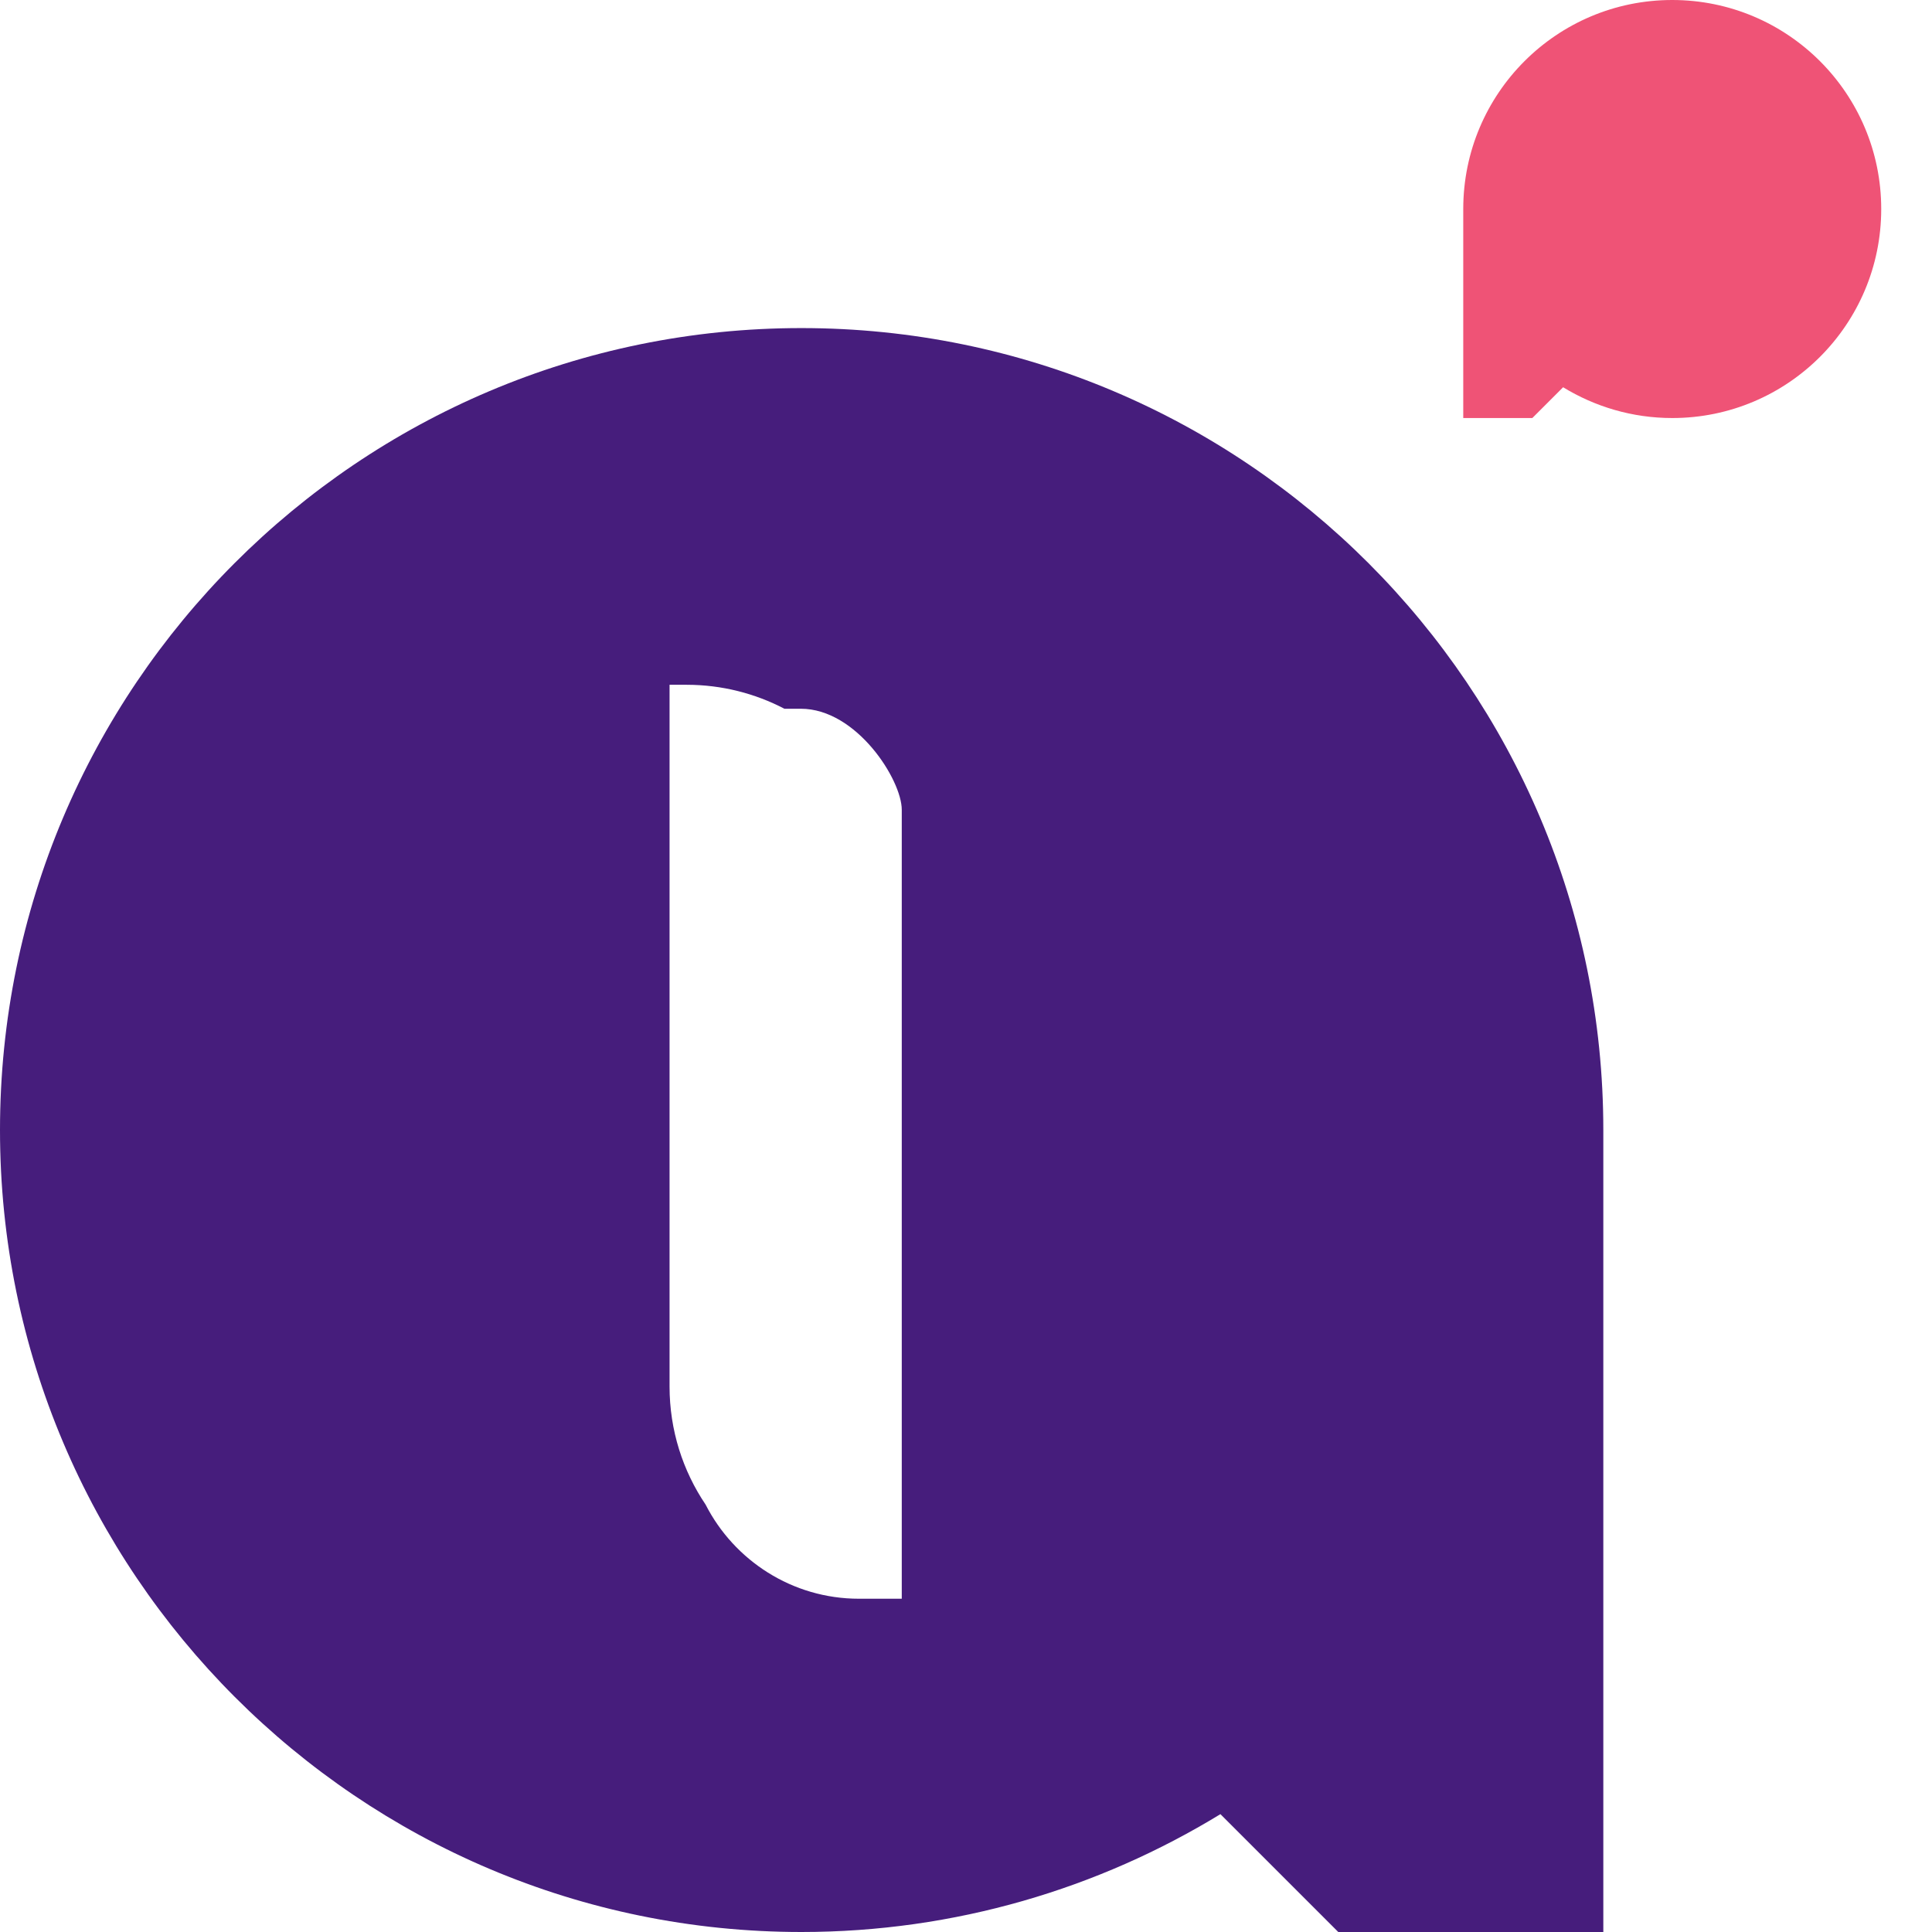
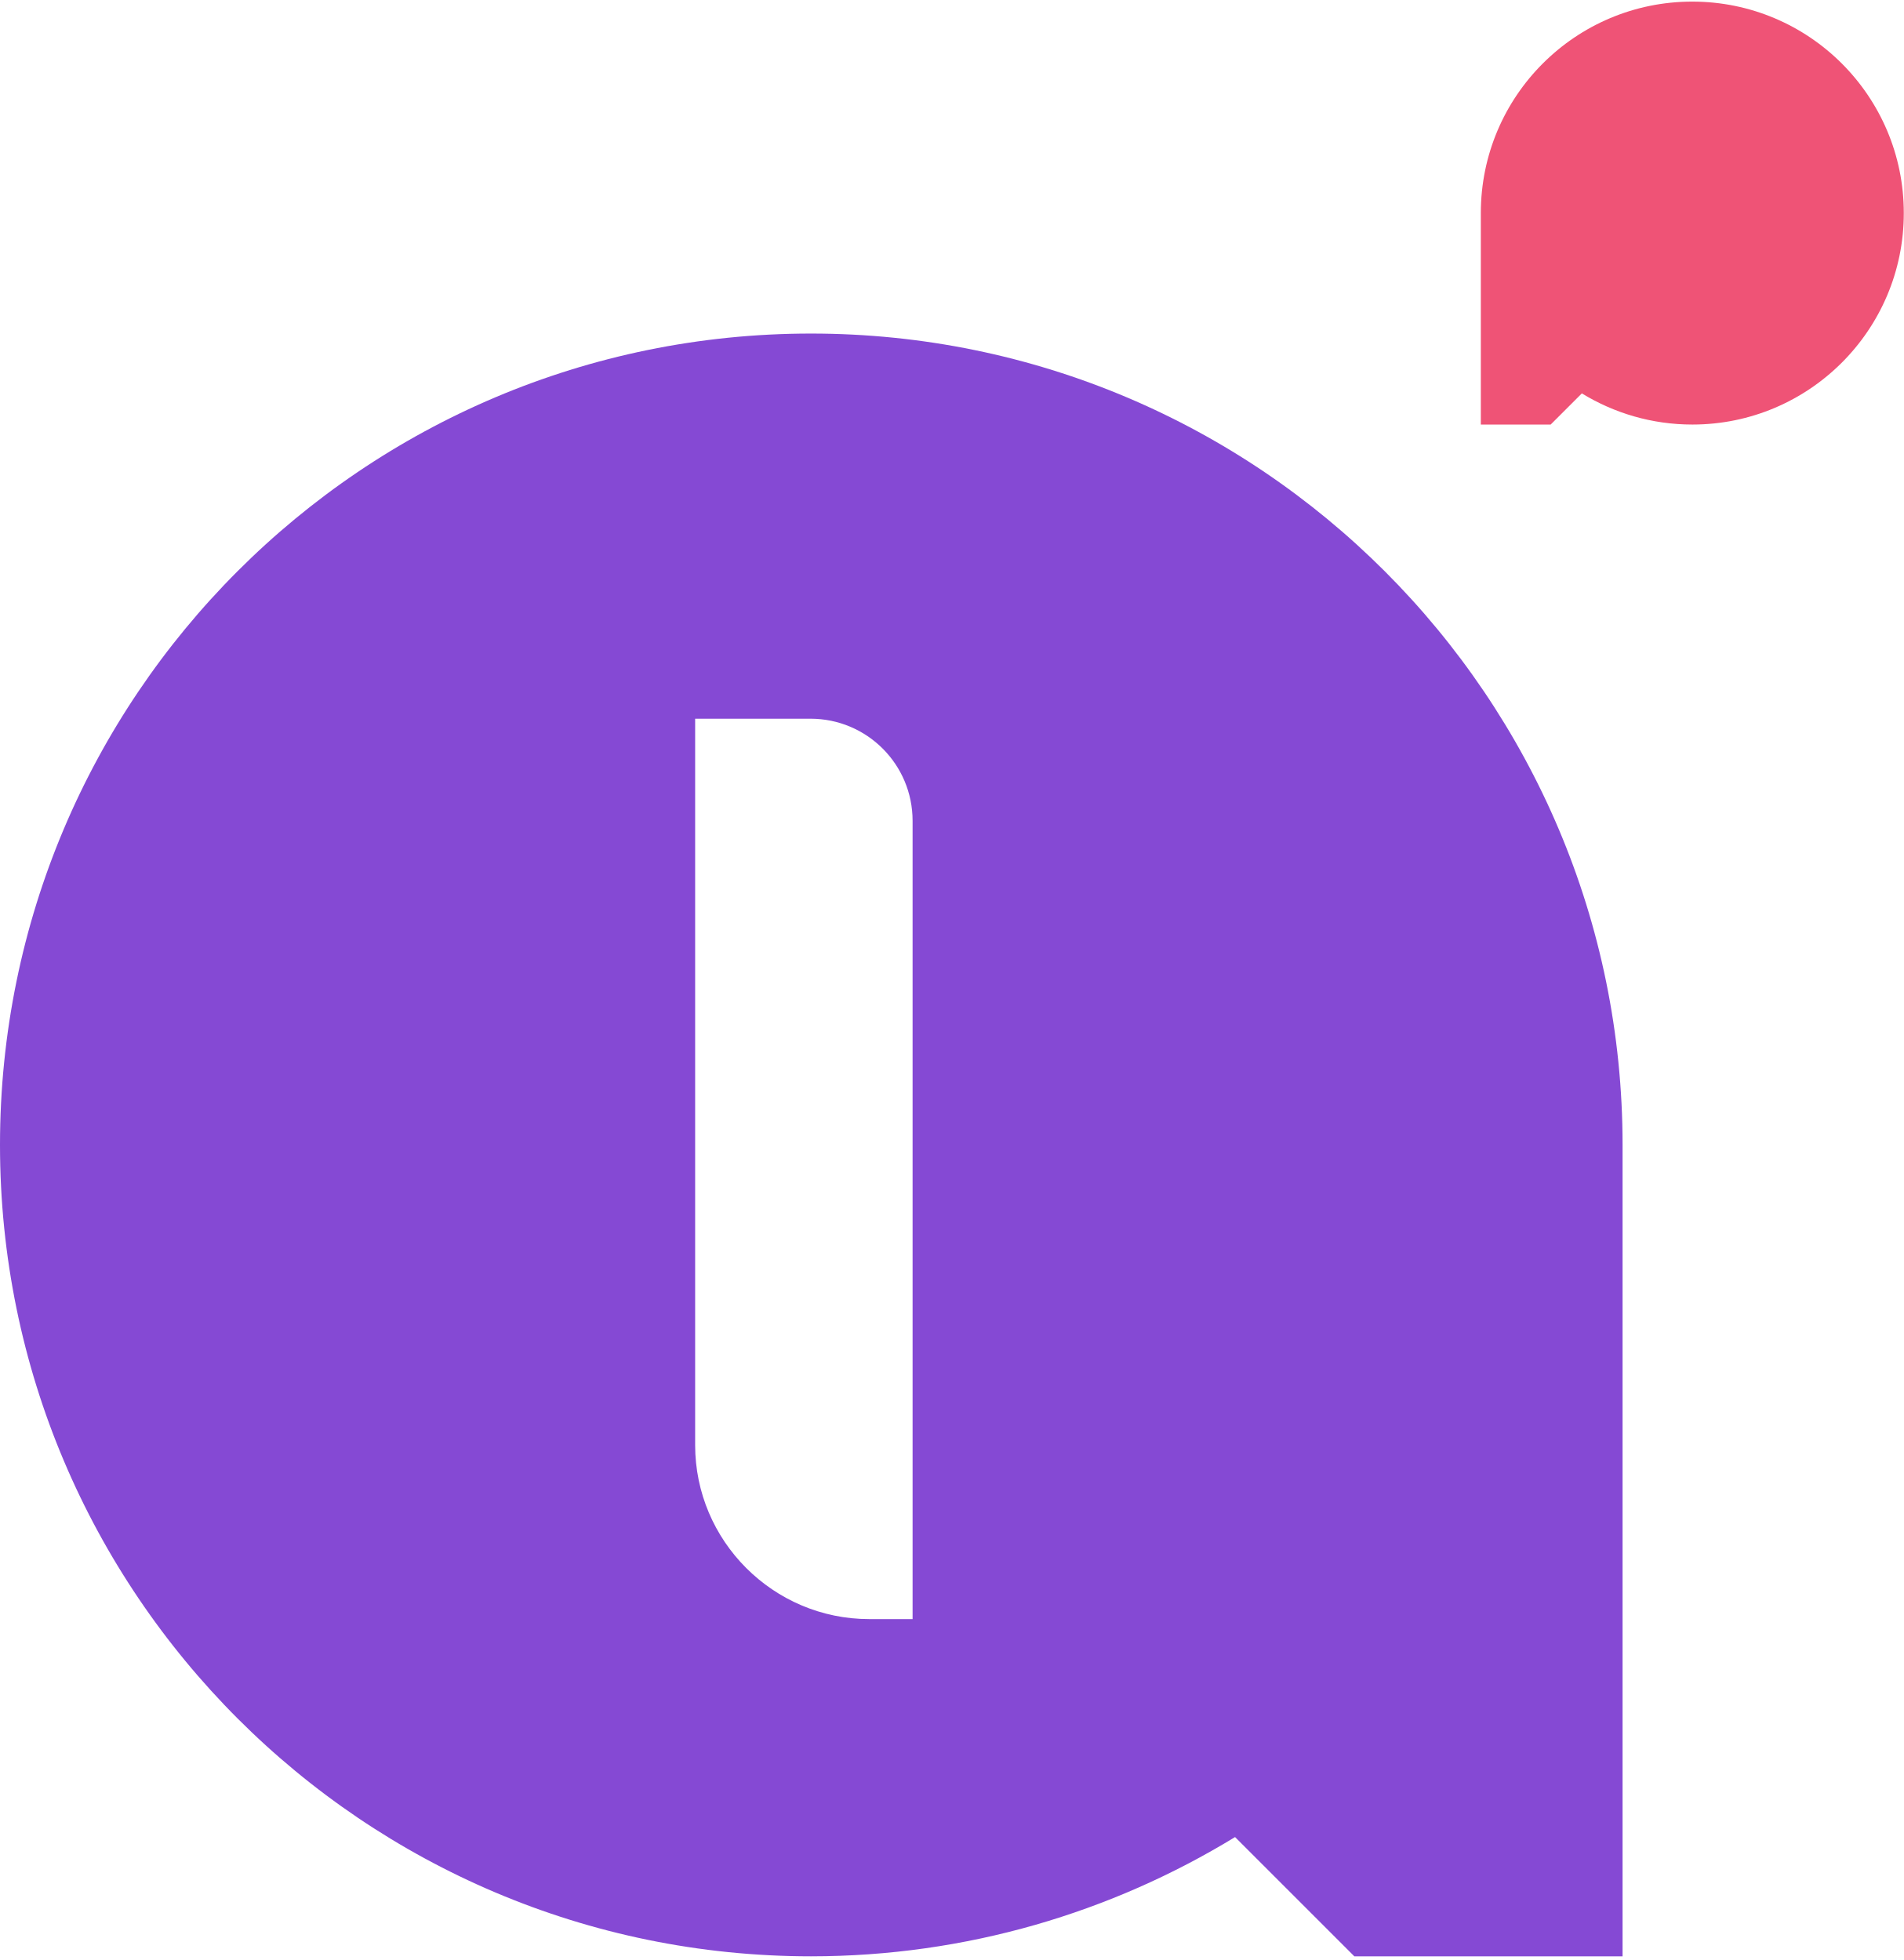
- <svg xmlns="http://www.w3.org/2000/svg" width="32" height="32" viewBox="0 0 32 32" fill="none">
-   <path d="M24.236 3.462V6.924H25.38L25.89 6.414C26.417 6.736 27.035 6.924 27.698 6.924C29.609 6.924 31.159 5.375 31.159 3.462C31.159 1.549 29.609 0 27.697 0C25.786 0 24.236 1.549 24.236 3.462Z" fill="#EF5376" />
-   <path fill-rule="evenodd" clip-rule="evenodd" d="M0 18.717C0 11.384 5.941 5.434 13.274 5.434C20.606 5.434 26.556 11.384 26.556 18.717V32H22.166L20.214 30.048C18.196 31.281 15.814 32 13.274 32C5.95 32 0 26.05 0 18.717ZM14.226 26.48H14.936V13.412C14.936 12.918 14.189 11.739 13.264 11.739H12.992C12.508 11.486 11.956 11.342 11.371 11.342H11.09V22.965C11.09 23.689 11.31 24.362 11.687 24.921C12.159 25.845 13.121 26.48 14.226 26.48Z" fill="#461D7C" />
+ <svg xmlns="http://www.w3.org/2000/svg" width="336" height="346" viewBox="0 0 336 346" fill="none">
+   <path d="M143.133 58.883C64.062 58.883 0 123.046 0 202.116C0 281.187 64.163 345.35 143.133 345.35C170.53 345.35 196.216 337.594 217.973 324.298L239.025 345.35H286.366V202.116C286.366 123.046 222.203 58.883 143.133 58.883ZM161.062 285.82H153.407C136.485 285.82 122.685 272.021 122.685 255.099V126.873H143.032C153.004 126.873 161.062 134.932 161.062 144.904V285.82Z" fill="#8549D4" />
+   <path d="M261.35 37.615V74.946H273.678L279.179 69.446C284.86 72.924 291.532 74.946 298.682 74.946C319.28 74.946 336 58.239 336 37.615C336 16.991 319.28 0.284 298.669 0.284C278.058 0.284 261.35 16.991 261.35 37.615Z" fill="#EF5376" />
</svg>
